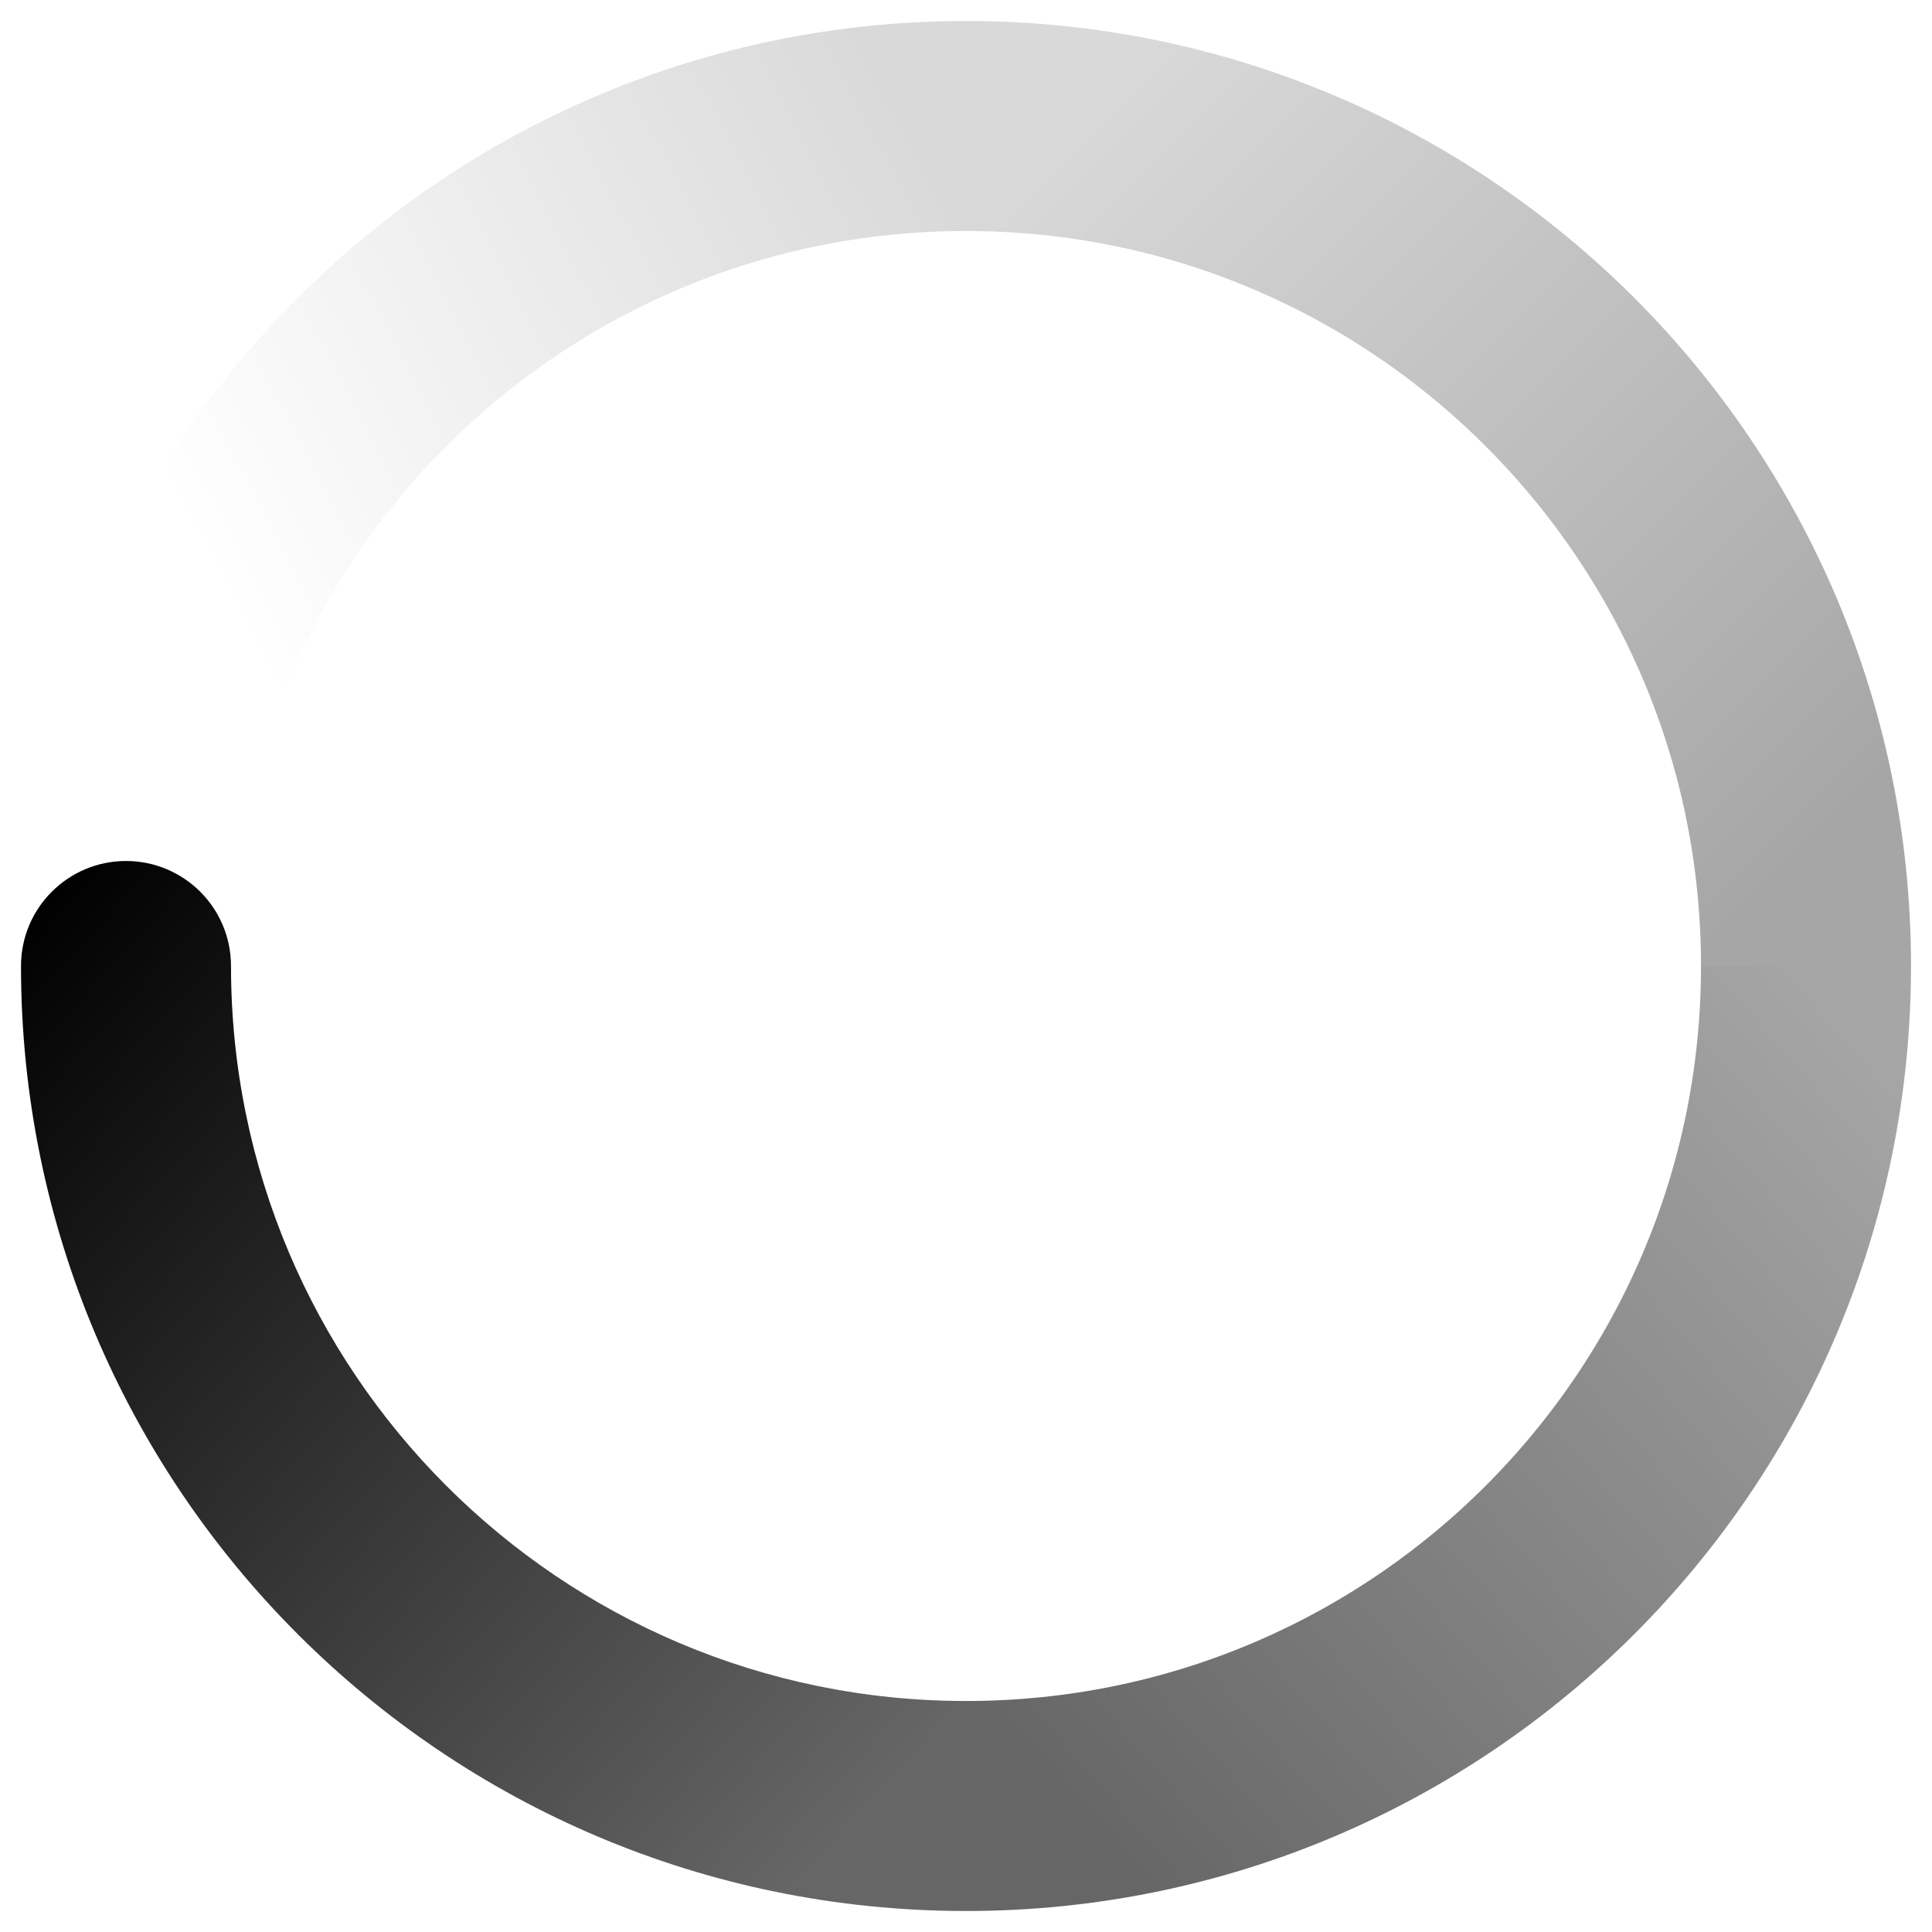
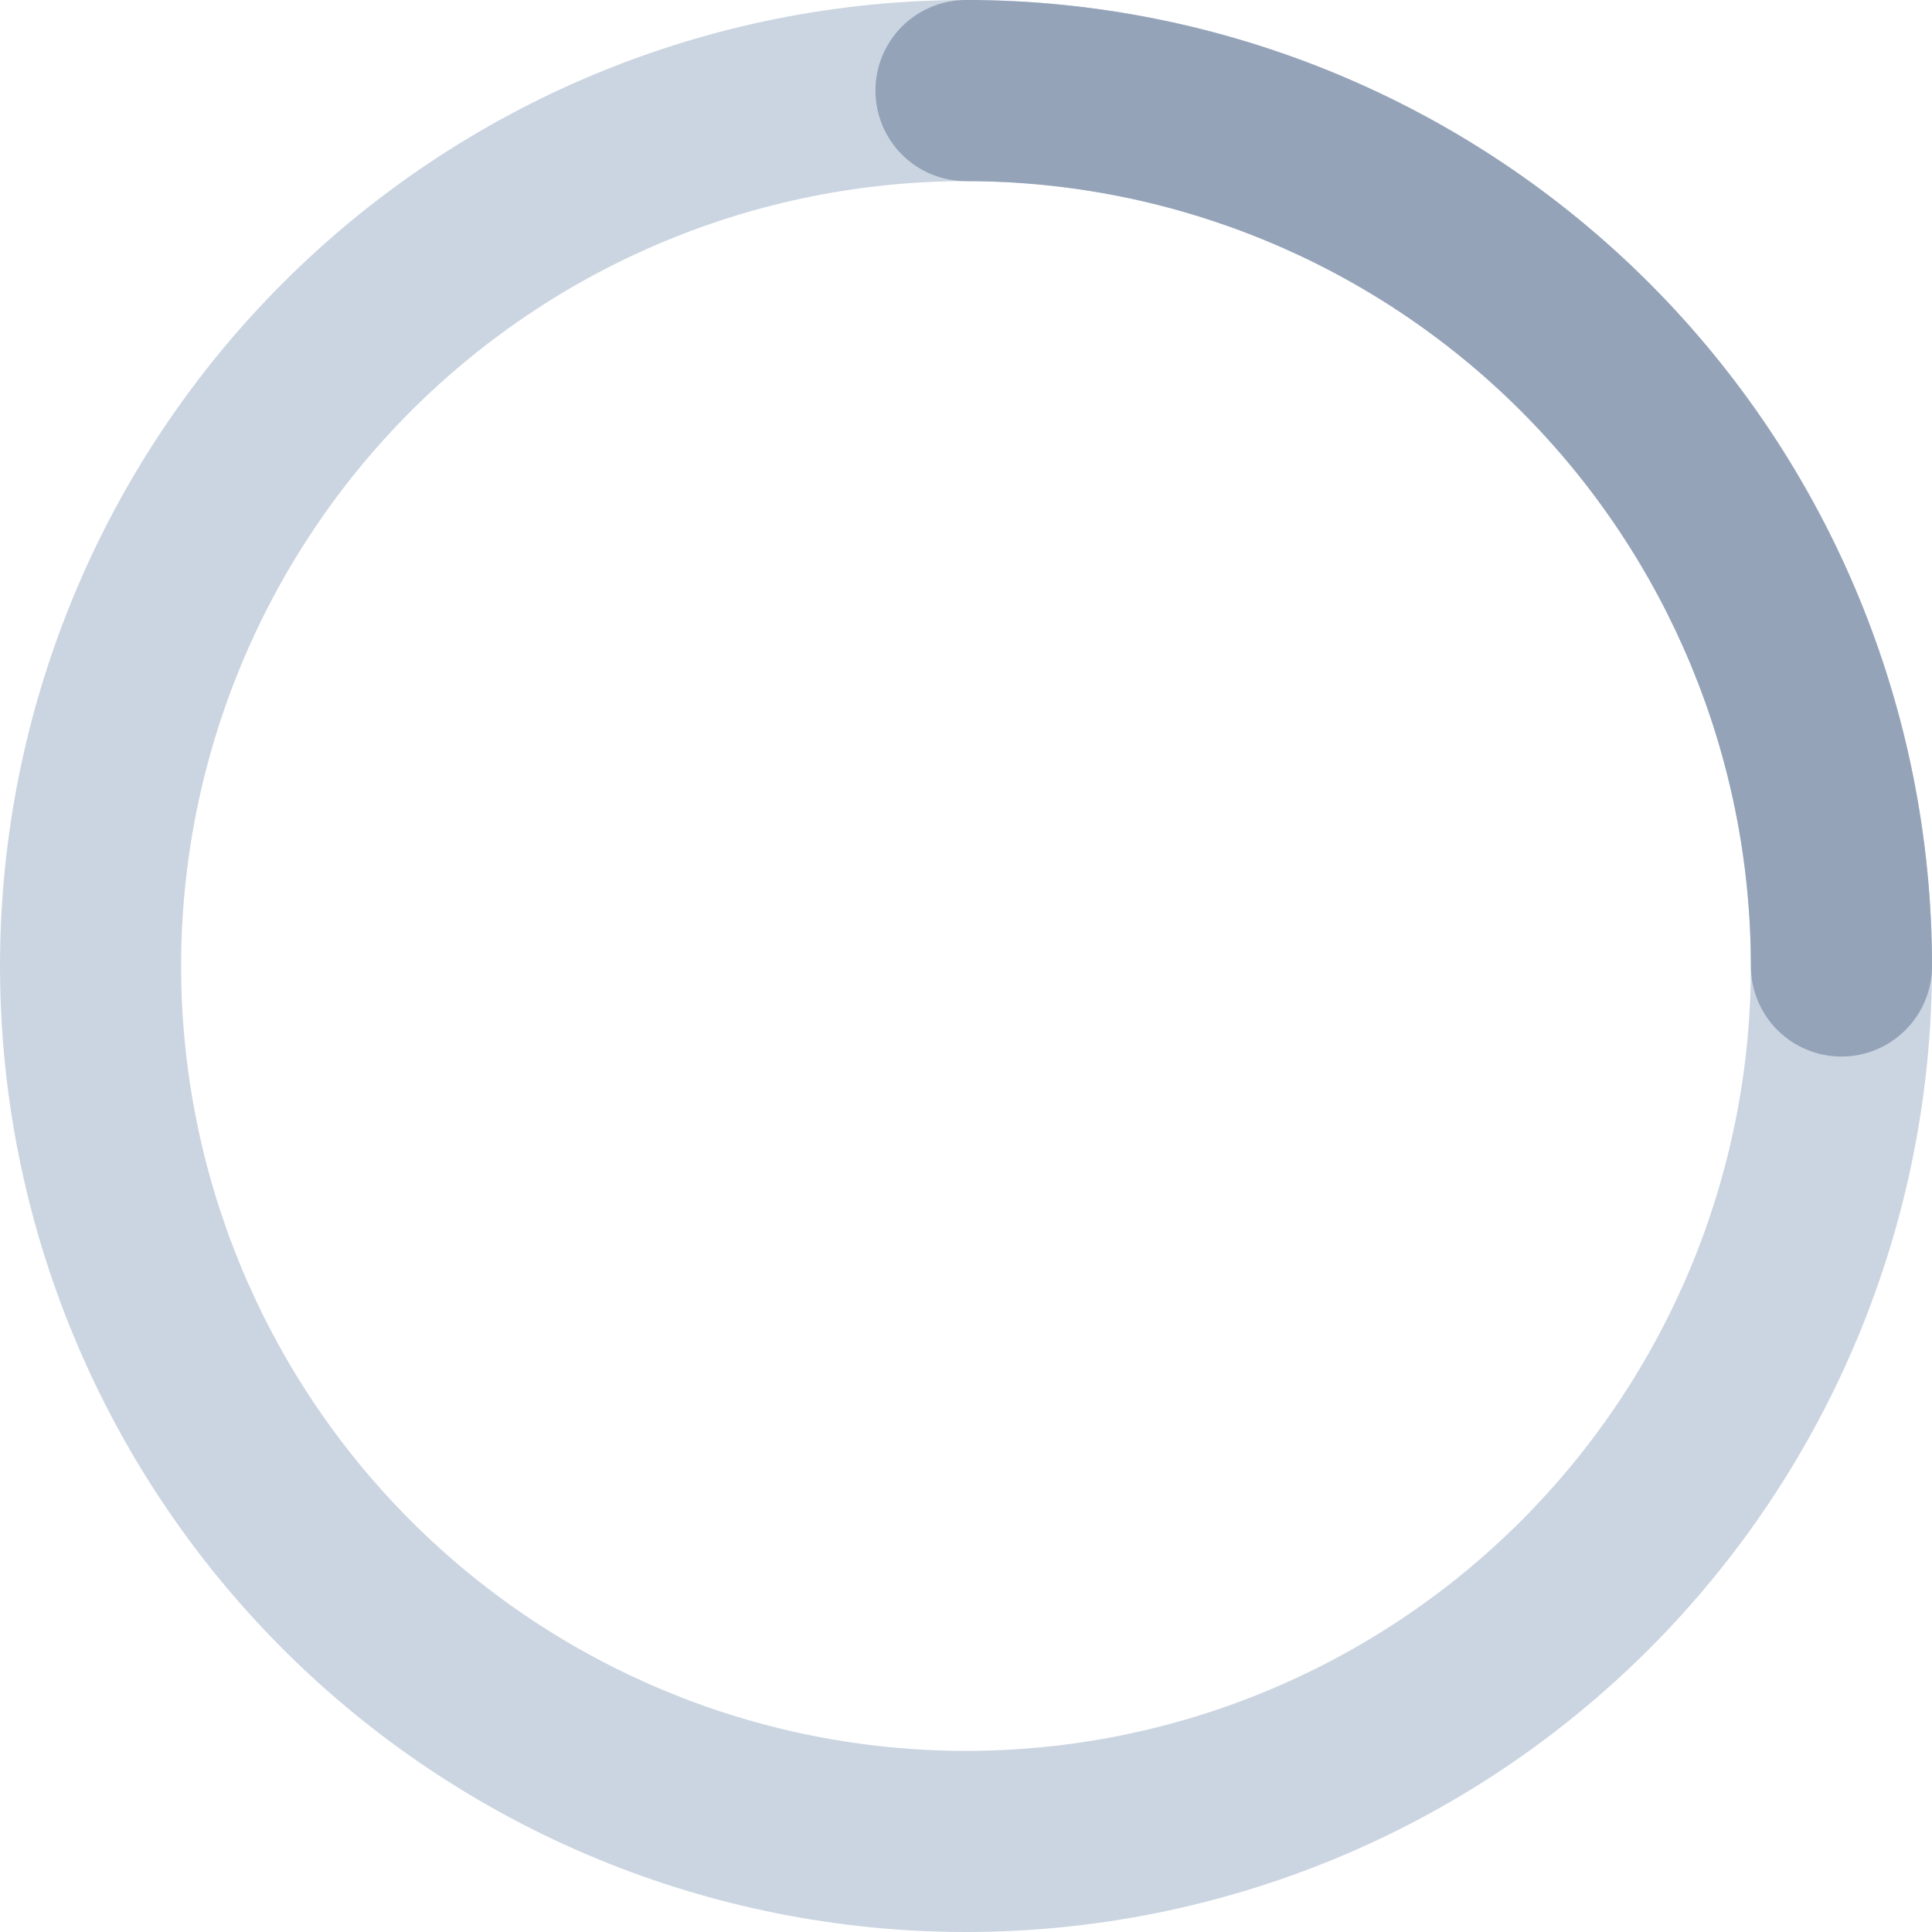
- <svg xmlns="http://www.w3.org/2000/svg" width="184" height="184" viewBox="0 0 184 184" fill="none">
-   <path d="M22 92C22 86.477 17.523 82 12 82C6.477 82 2 86.477 2 92H22ZM92 162C53.34 162 22 130.66 22 92H2C2 141.706 42.294 182 92 182V162Z" fill="url(#a)" />
-   <path d="M172 92C172 136.183 136.183 172 92 172" stroke="url(#b)" stroke-width="20" />
-   <path d="M92 12C136.183 12 172 47.817 172 92" stroke="url(#c)" stroke-width="20" />
-   <path d="M12 92C12 47.817 47.817 12 92 12" stroke="url(#d)" stroke-width="20" />
-   <defs>
-     <linearGradient id="a" x1="5.5" y1="83" x2="92" y2="162" gradientUnits="userSpaceOnUse">
-       <stop />
-       <stop offset="1" stop-opacity="0.6" />
-     </linearGradient>
-     <linearGradient id="b" x1="172" y1="92" x2="92" y2="162" gradientUnits="userSpaceOnUse">
-       <stop stop-opacity="0.35" />
-       <stop offset="1" stop-opacity="0.6" />
-     </linearGradient>
-     <linearGradient id="c" x1="92" y1="22" x2="162" y2="92" gradientUnits="userSpaceOnUse">
-       <stop stop-opacity="0.15" />
-       <stop offset="1" stop-opacity="0.35" />
-     </linearGradient>
-     <linearGradient id="d" x1="92" y1="21.5" x2="22" y2="58" gradientUnits="userSpaceOnUse">
-       <stop stop-opacity="0.15" />
-       <stop offset="1" stop-opacity="0" />
-     </linearGradient>
-   </defs>
+ <svg xmlns="http://www.w3.org/2000/svg" width="800" height="800" viewBox="0 0 800 800" fill="none">
+   <path fill-rule="evenodd" clip-rule="evenodd" d="M400 75C313.805 75 231.14 109.241 170.19 170.19C109.241 231.14 75 313.805 75 400C75 486.195 109.241 568.86 170.19 629.81C231.14 690.759 313.805 725 400 725C486.195 725 568.86 690.759 629.81 629.81C690.759 568.86 725 486.195 725 400C725 313.805 690.759 231.14 629.81 170.19C568.86 109.241 486.195 75 400 75ZM0 400C0 293.913 42.143 192.172 117.157 117.157C192.172 42.143 293.913 0 400 0C506.087 0 607.828 42.143 682.843 117.157C757.857 192.172 800 293.913 800 400C800 506.087 757.857 607.828 682.843 682.843C607.828 757.857 506.087 800 400 800C293.913 800 192.172 757.857 117.157 682.843C42.143 607.828 0 506.087 0 400Z" fill="#CBD5E1" />
+   <path fill-rule="evenodd" clip-rule="evenodd" d="M362.5 37.5C362.5 27.554 366.451 18.016 373.483 10.983C380.516 3.951 390.054 0 400 0C506.087 0 607.828 42.143 682.843 117.157C757.857 192.172 800 293.913 800 400C800 409.946 796.049 419.484 789.016 426.516C781.984 433.549 772.446 437.5 762.5 437.5C752.554 437.5 743.016 433.549 735.984 426.516C728.951 419.484 725 409.946 725 400C725 313.805 690.759 231.14 629.81 170.19C568.86 109.241 486.195 75 400 75C390.054 75 380.516 71.049 373.483 64.016C366.451 56.984 362.5 47.446 362.5 37.5Z" fill="#94A3B8" />
</svg>
